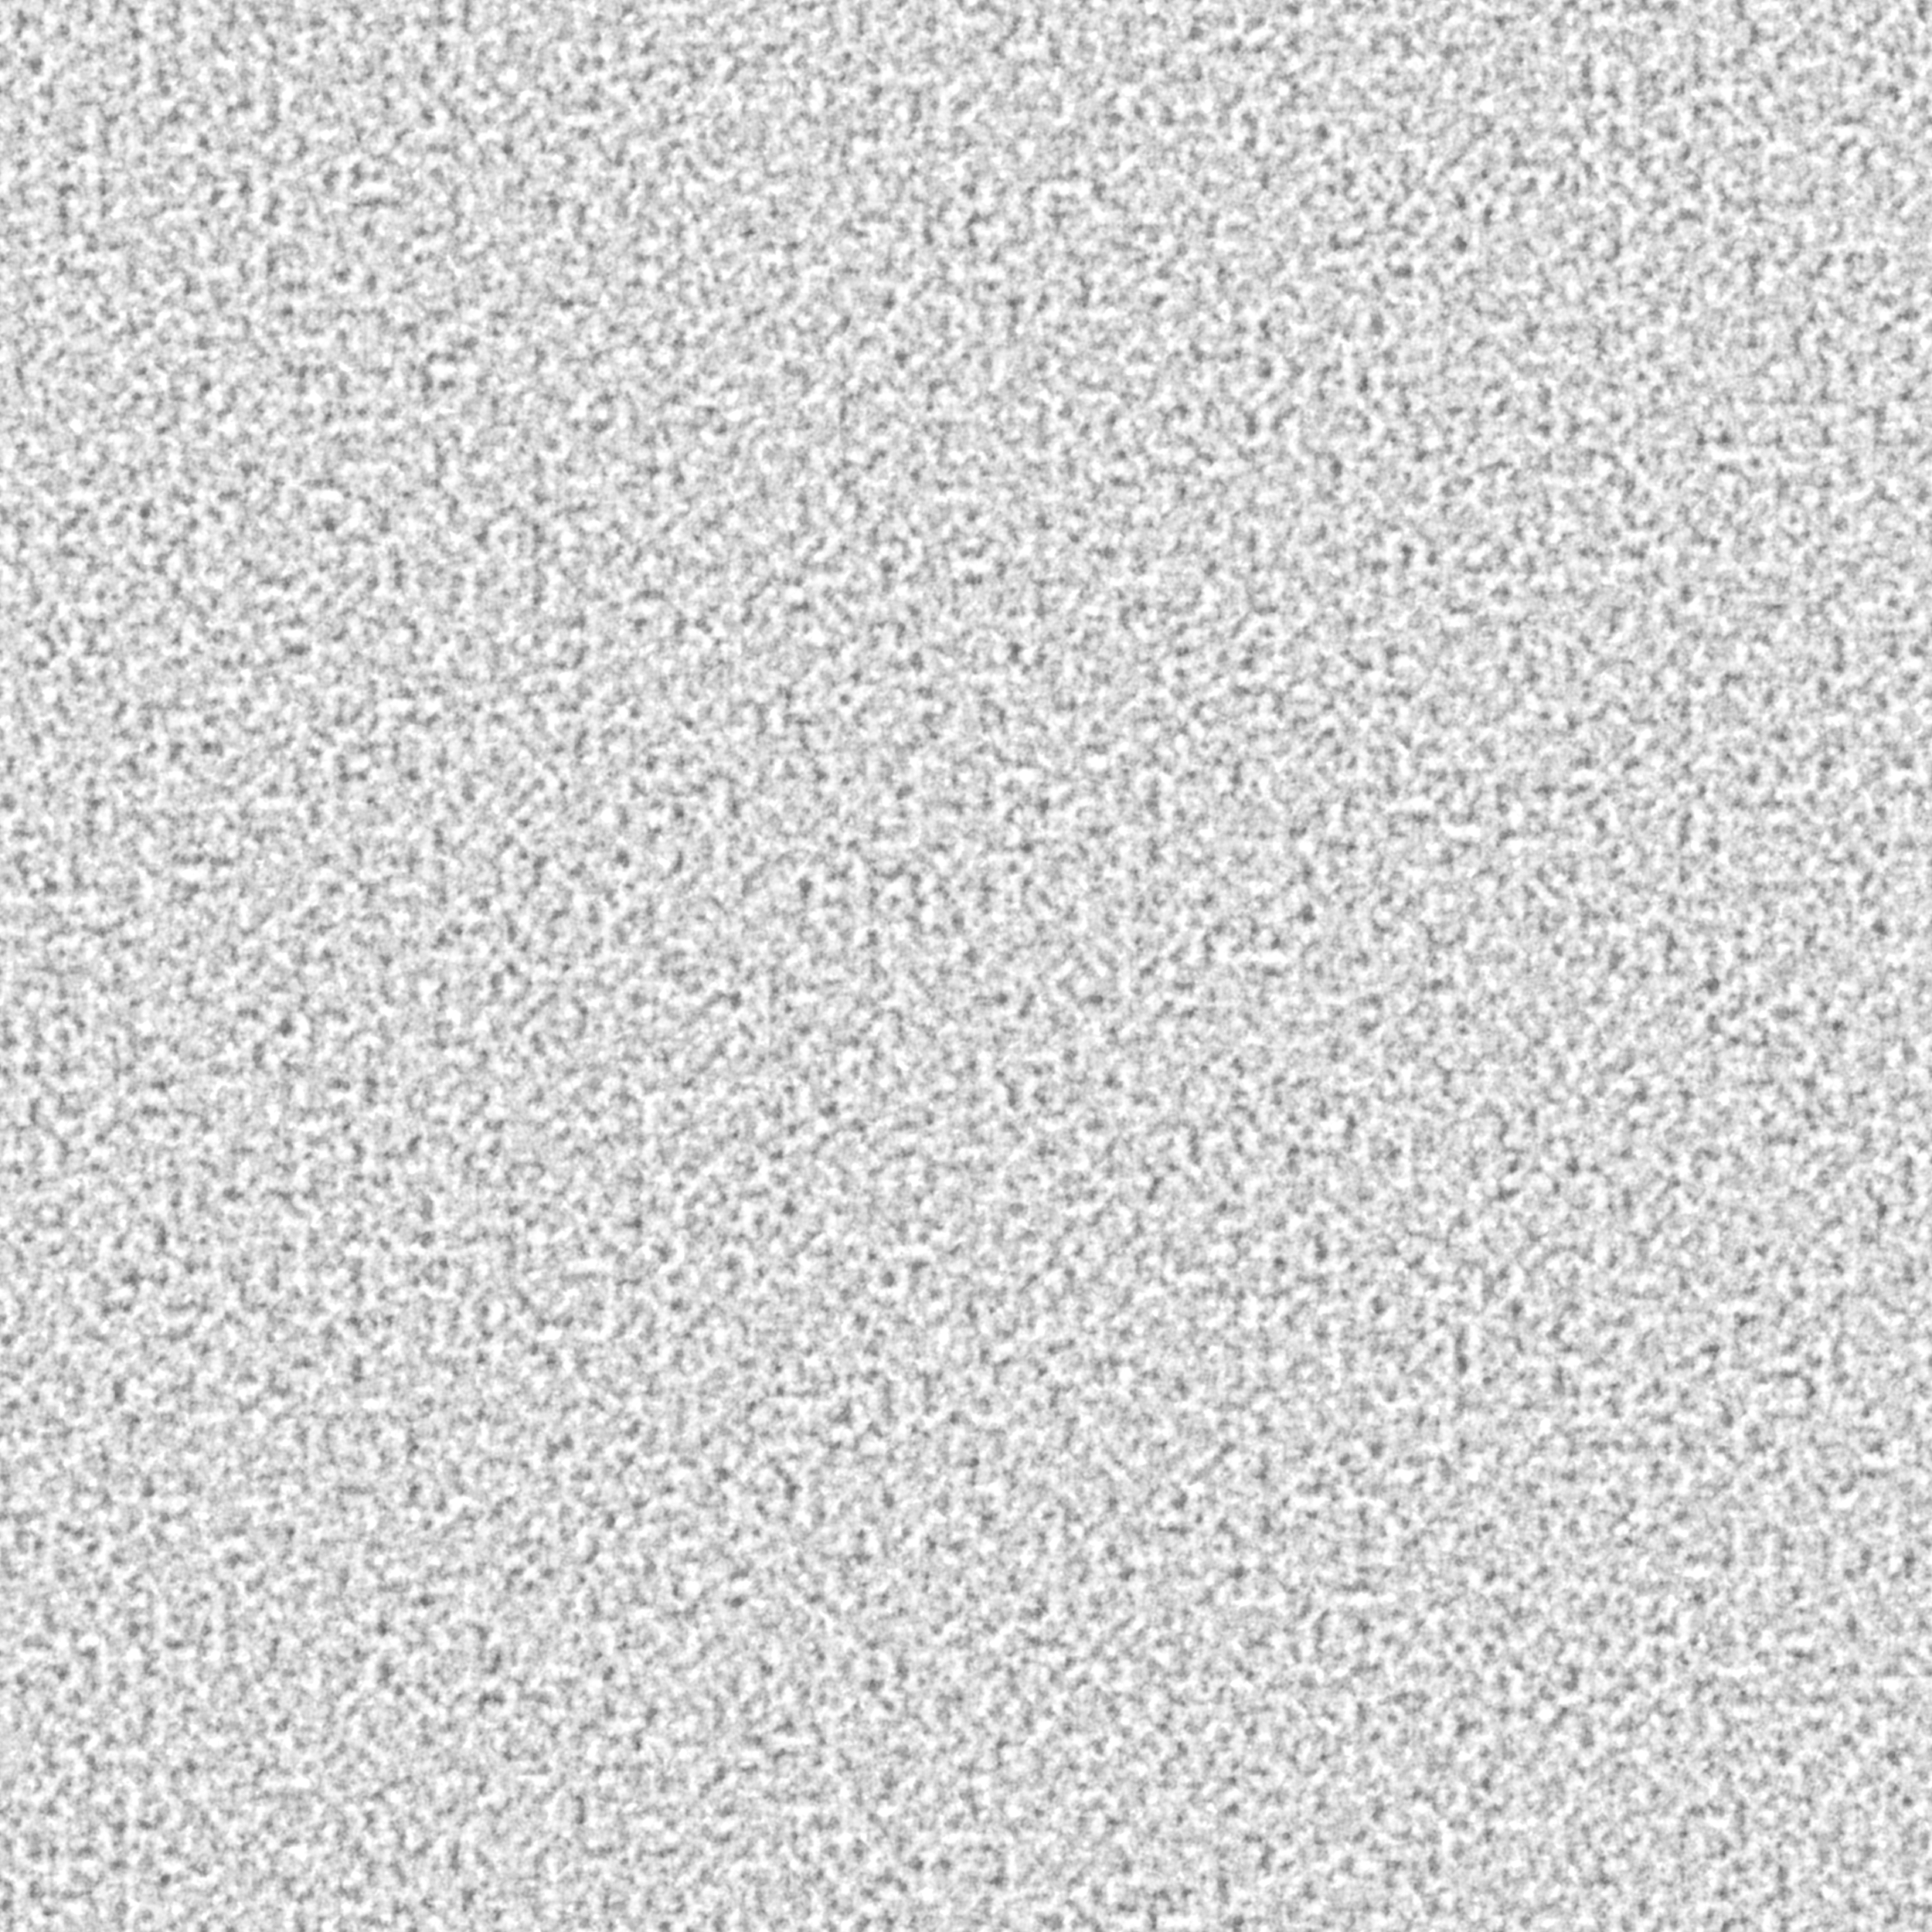
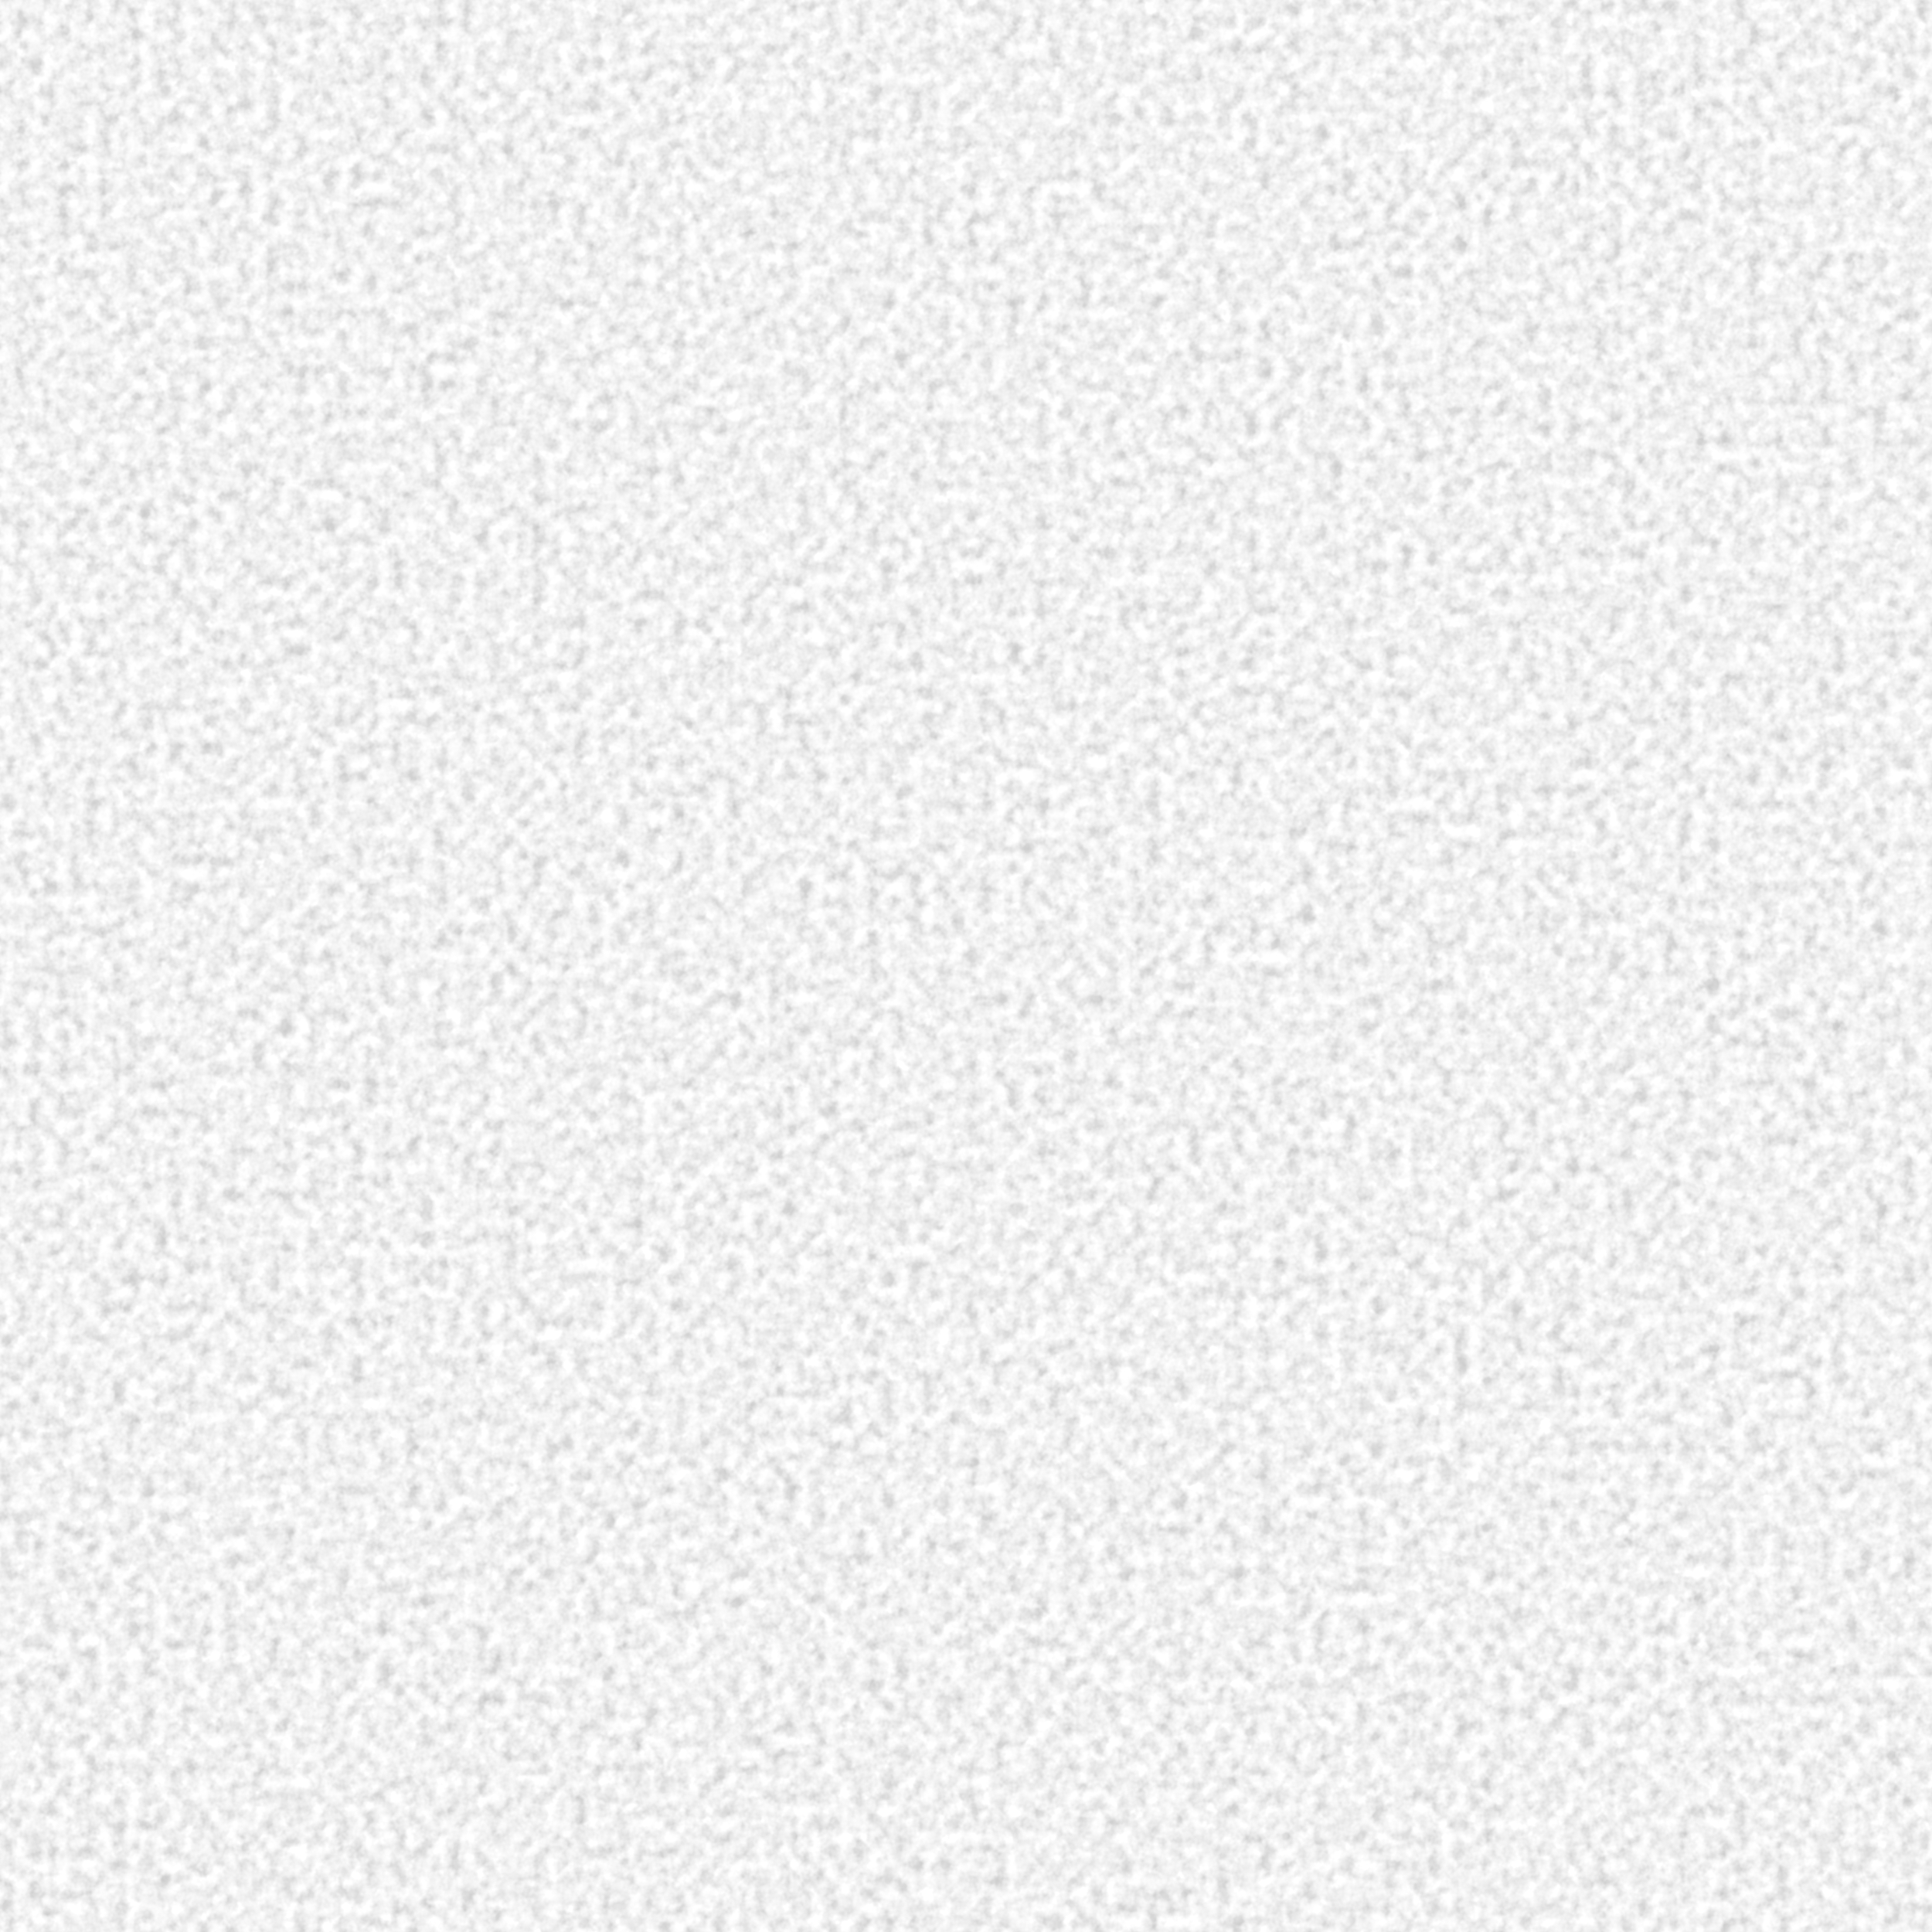
<svg xmlns="http://www.w3.org/2000/svg" width="192" height="192" viewBox="0 0 192 192">
-   <filter id="gold-grain" x="0" y="0" width="100%" height="100%" color-interpolation-filters="sRGB">
+   <filter id="iridescent-grain" x="0" y="0" width="100%" height="100%" color-interpolation-filters="sRGB">
    <feTurbulence type="fractalNoise" baseFrequency=".72" numOctaves="3" seed="43" stitchTiles="stitch" />
    <feColorMatrix type="saturate" values="0" />
    <feComponentTransfer>
      <feFuncR type="linear" slope="3" intercept="-1" />
      <feFuncG type="linear" slope="3" intercept="-1" />
      <feFuncB type="linear" slope="3" intercept="-1" />
-       <feFuncA type="linear" slope=".65" />
+       <feFuncA type="linear" slope=".22" />
    </feComponentTransfer>
  </filter>
-   <path d="M0 0h192v192H0Z" filter="url(#gold-grain)" />
+   <path d="M0 0h192v192H0Z" filter="url(#iridescent-grain)" />
</svg>
